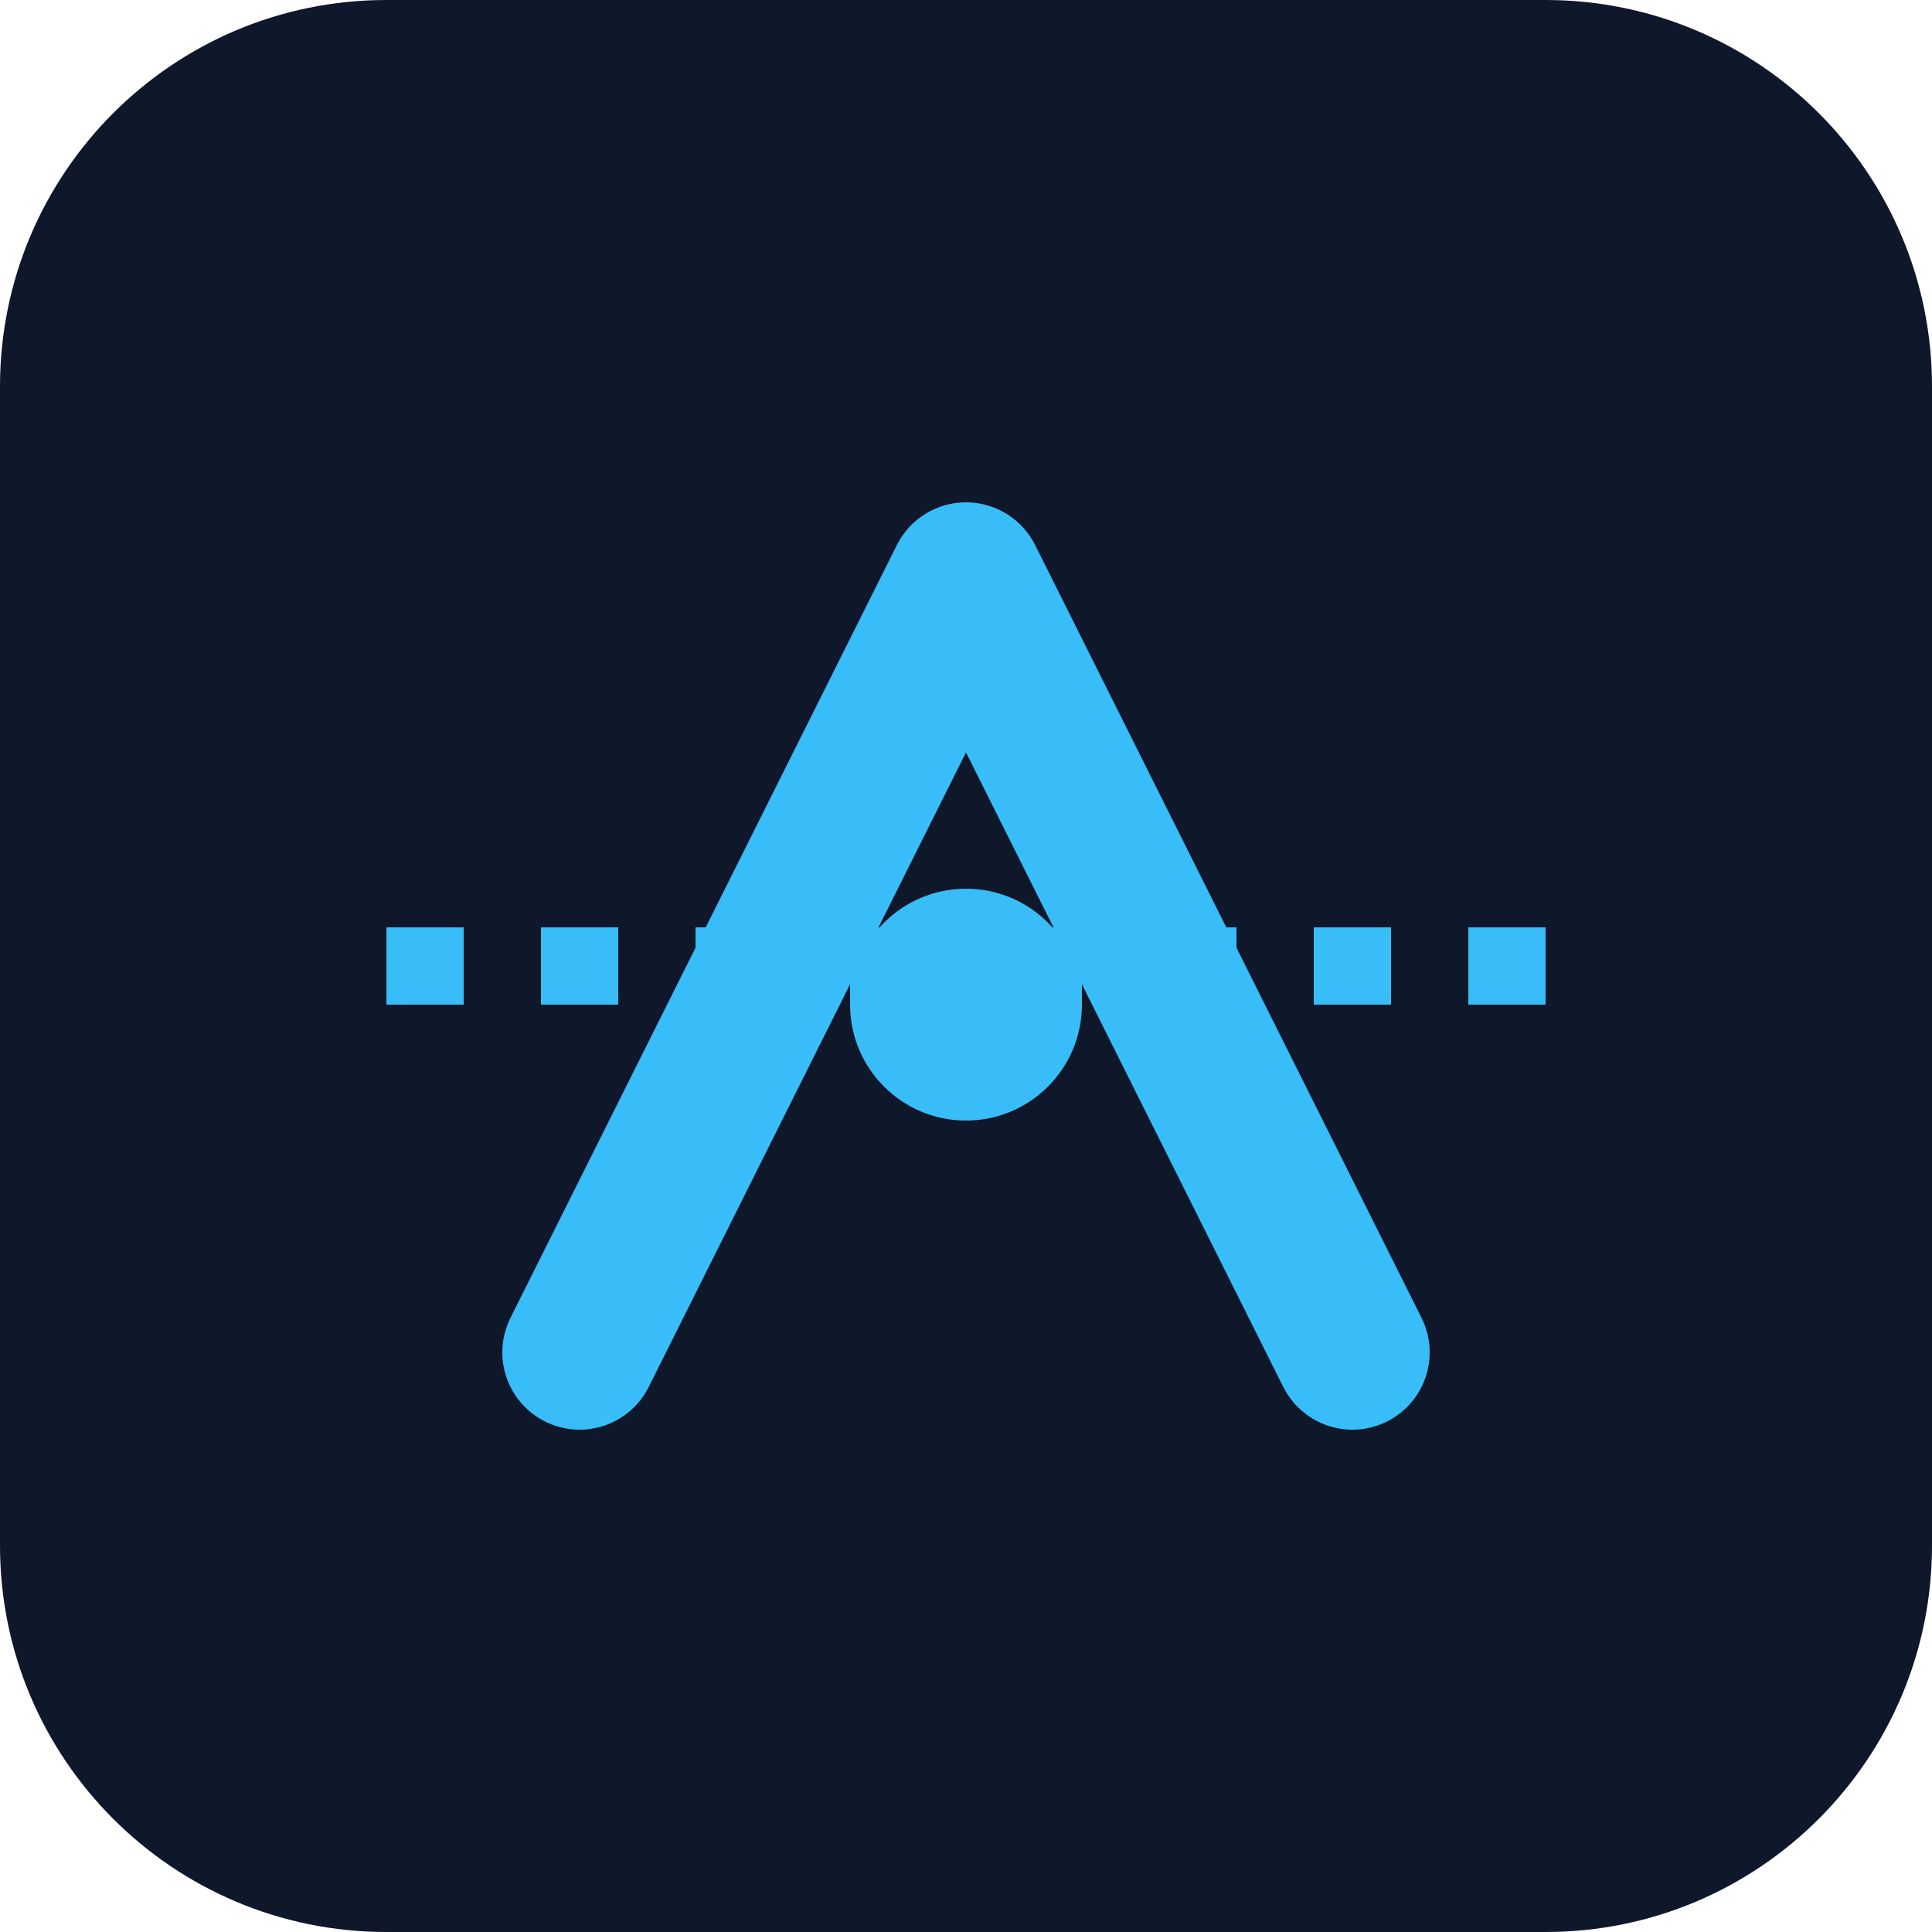
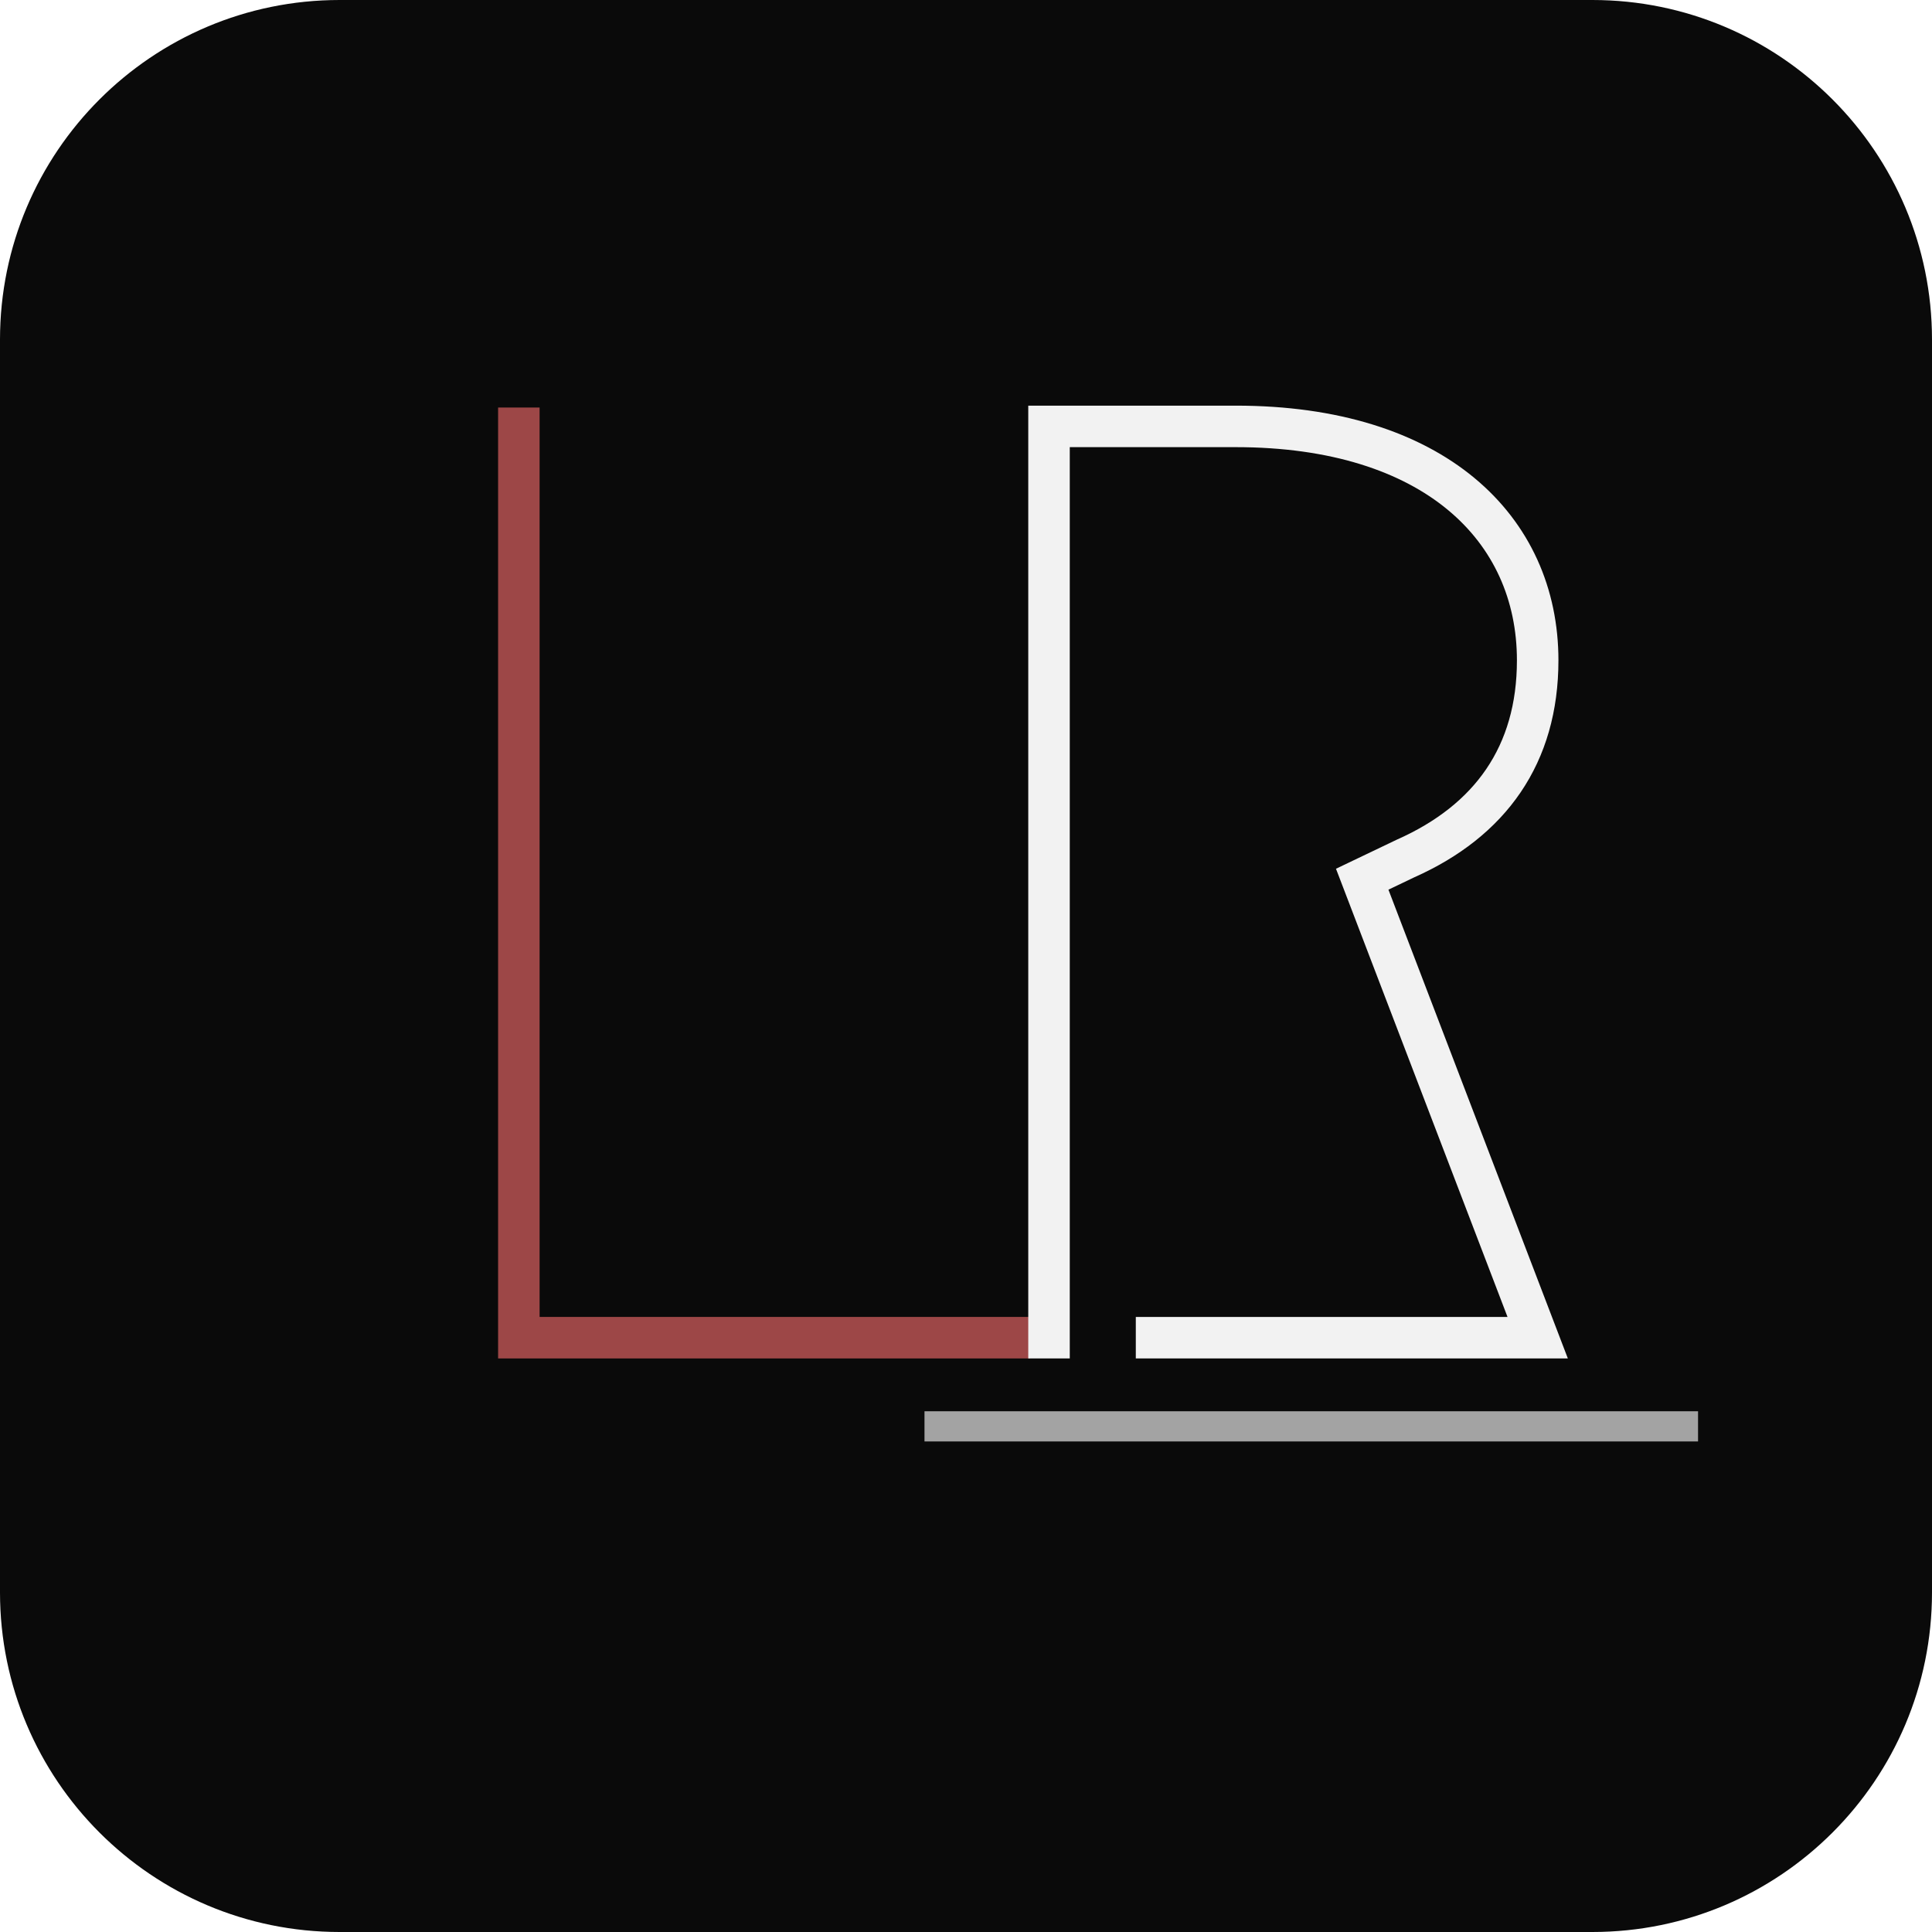
- <svg xmlns="http://www.w3.org/2000/svg" viewBox="0 0 100 100" width="100" height="100">
-   <rect width="100" height="100" rx="20" fill="#0F172A" />
-   <path d="M30 70 L50 30 L70 70" stroke="#38BDF8" stroke-width="8" stroke-linecap="round" stroke-linejoin="round" fill="none" />
-   <circle cx="50" cy="52" r="6" fill="#38BDF8" />
-   <line x1="20" y1="50" x2="80" y2="50" stroke="#38BDF8" stroke-width="4" stroke-dasharray="4 4" />
+ <svg xmlns="http://www.w3.org/2000/svg" viewBox="0 0 1024 1024" width="1024" height="1024">
+   <rect width="1024" height="1024" rx="180" fill="#0A0A0A" />
+   <path d="M264 216H286V698H546V720H264Z" fill="#9D4747" />
+   <path d="M556 720V226H655C760 226 815 280 815 350C815 400 790 435 745 455L722 466L815 709H602" fill="none" stroke="#F2F2F2" stroke-width="22" stroke-linejoin="miter" />
+   <rect x="490" y="748" width="410" height="16" fill="#A3A3A3" />
</svg>
